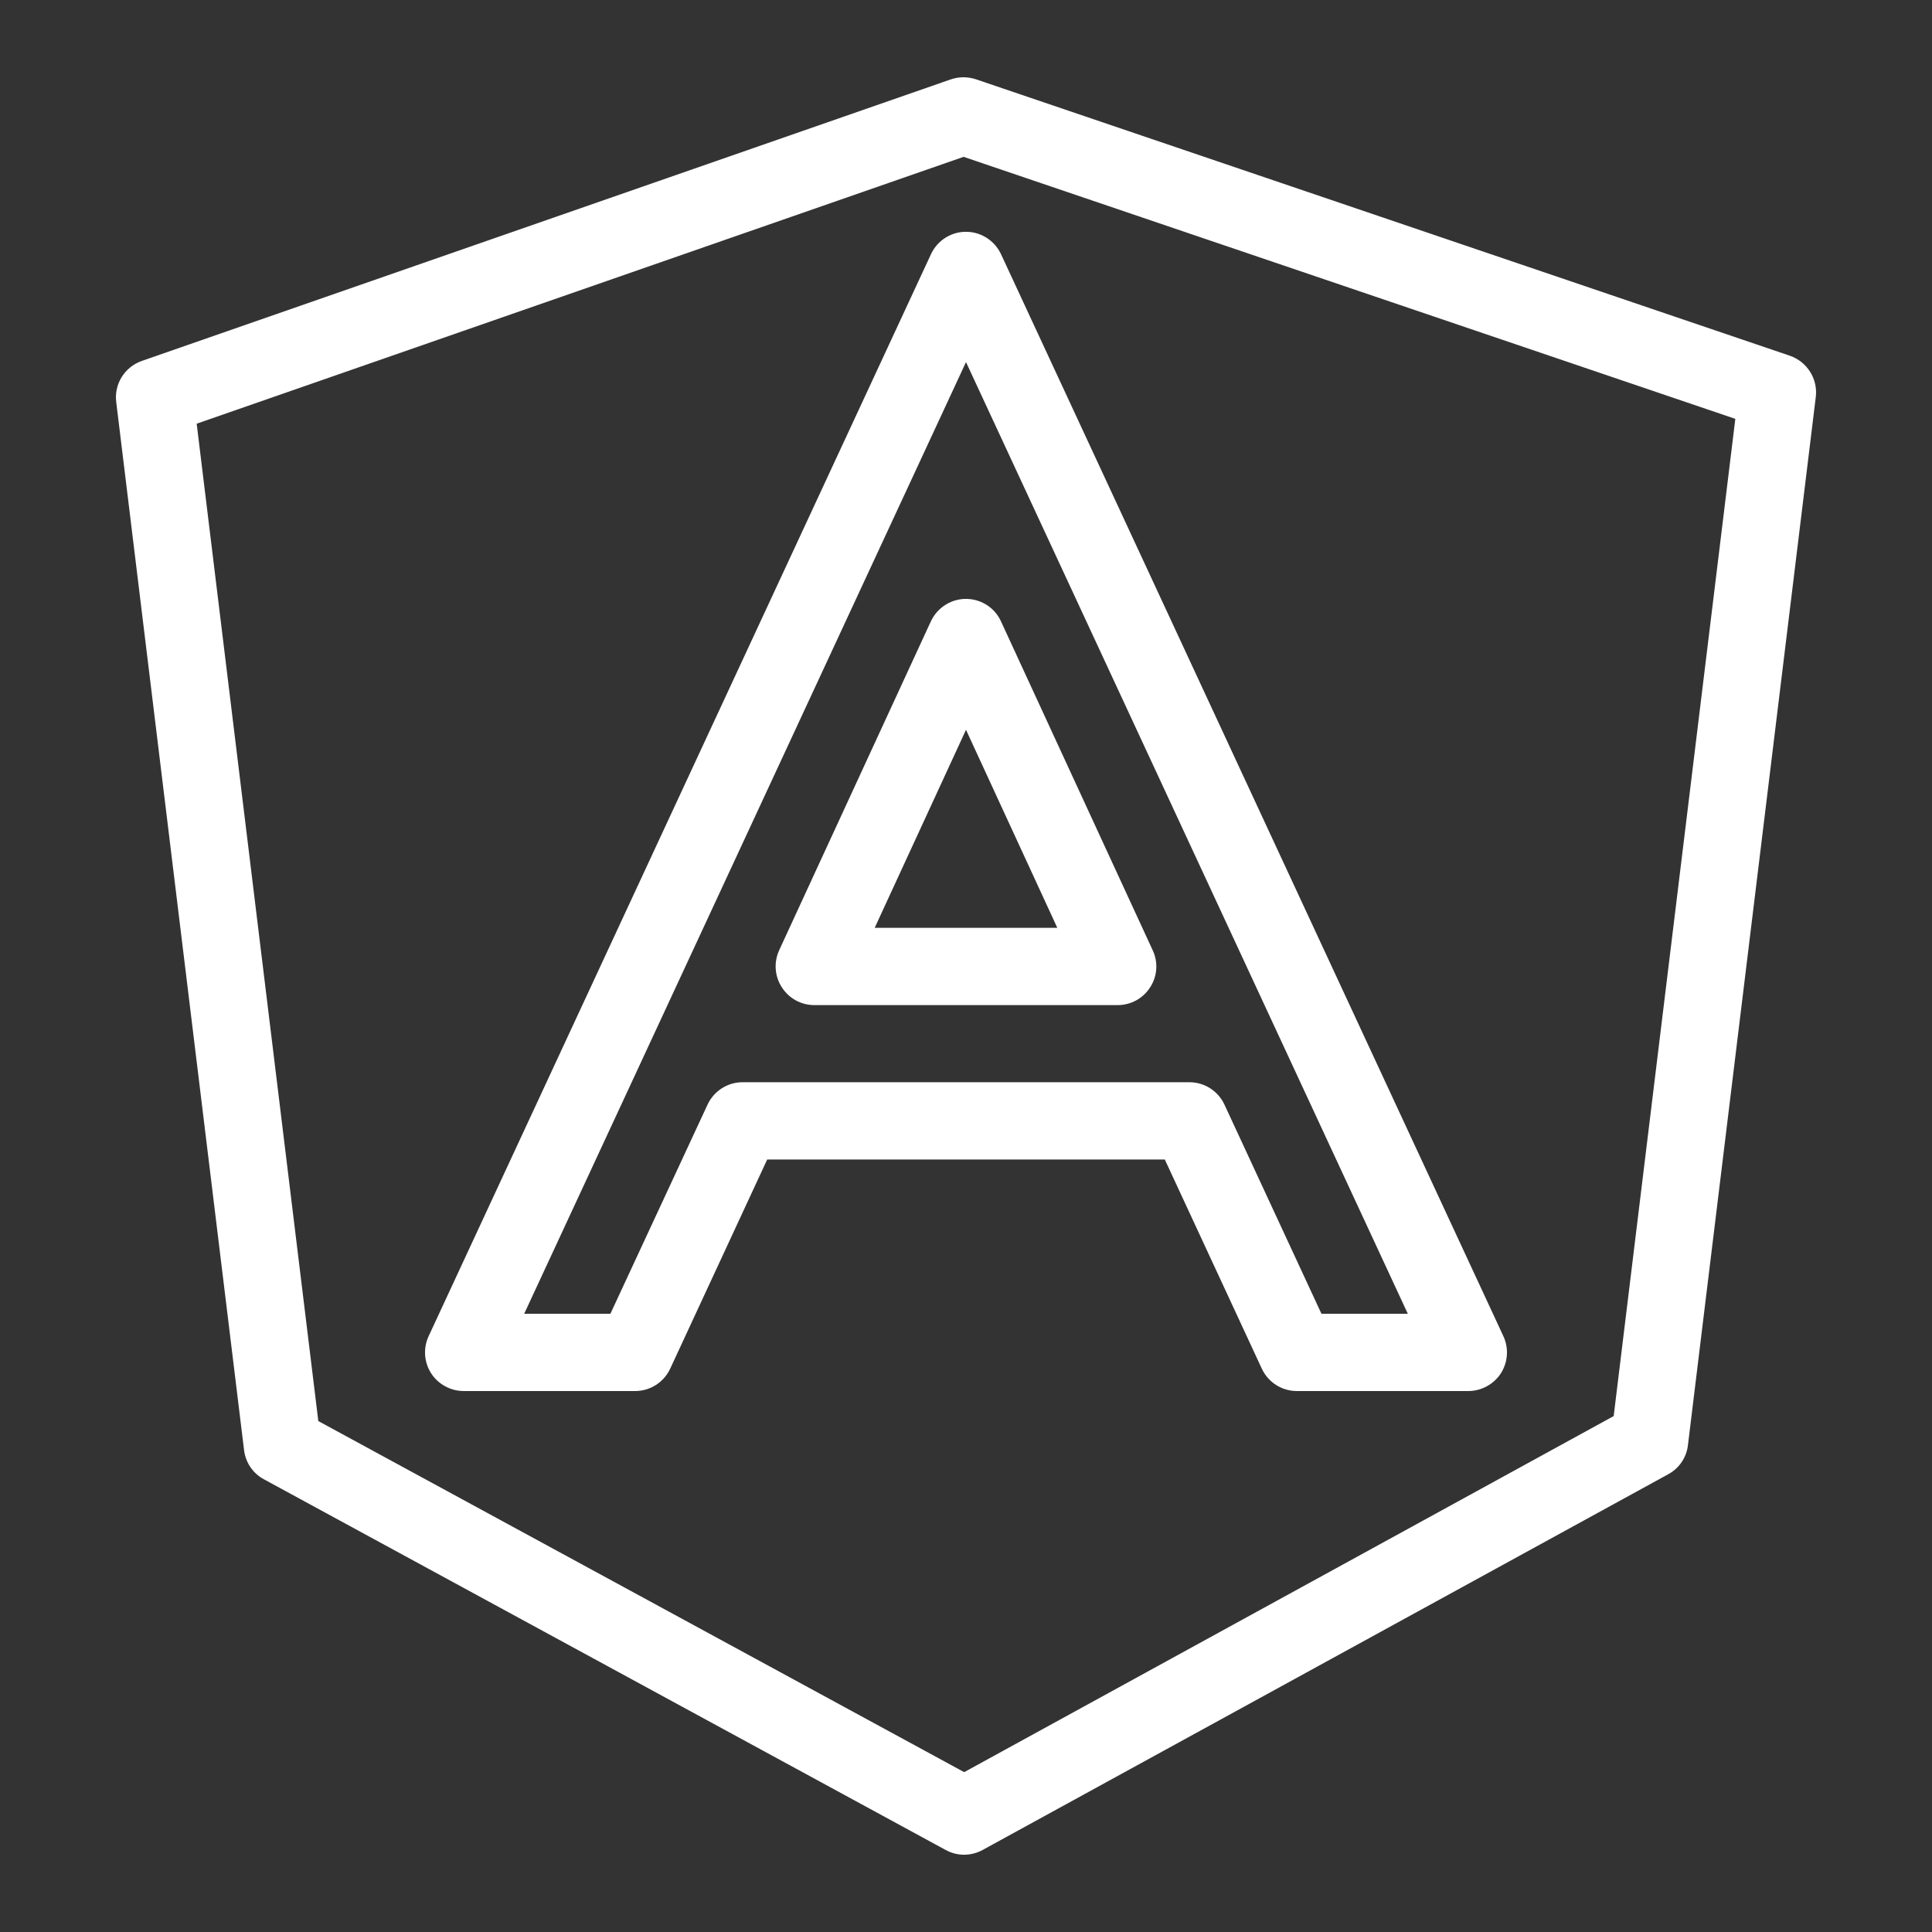
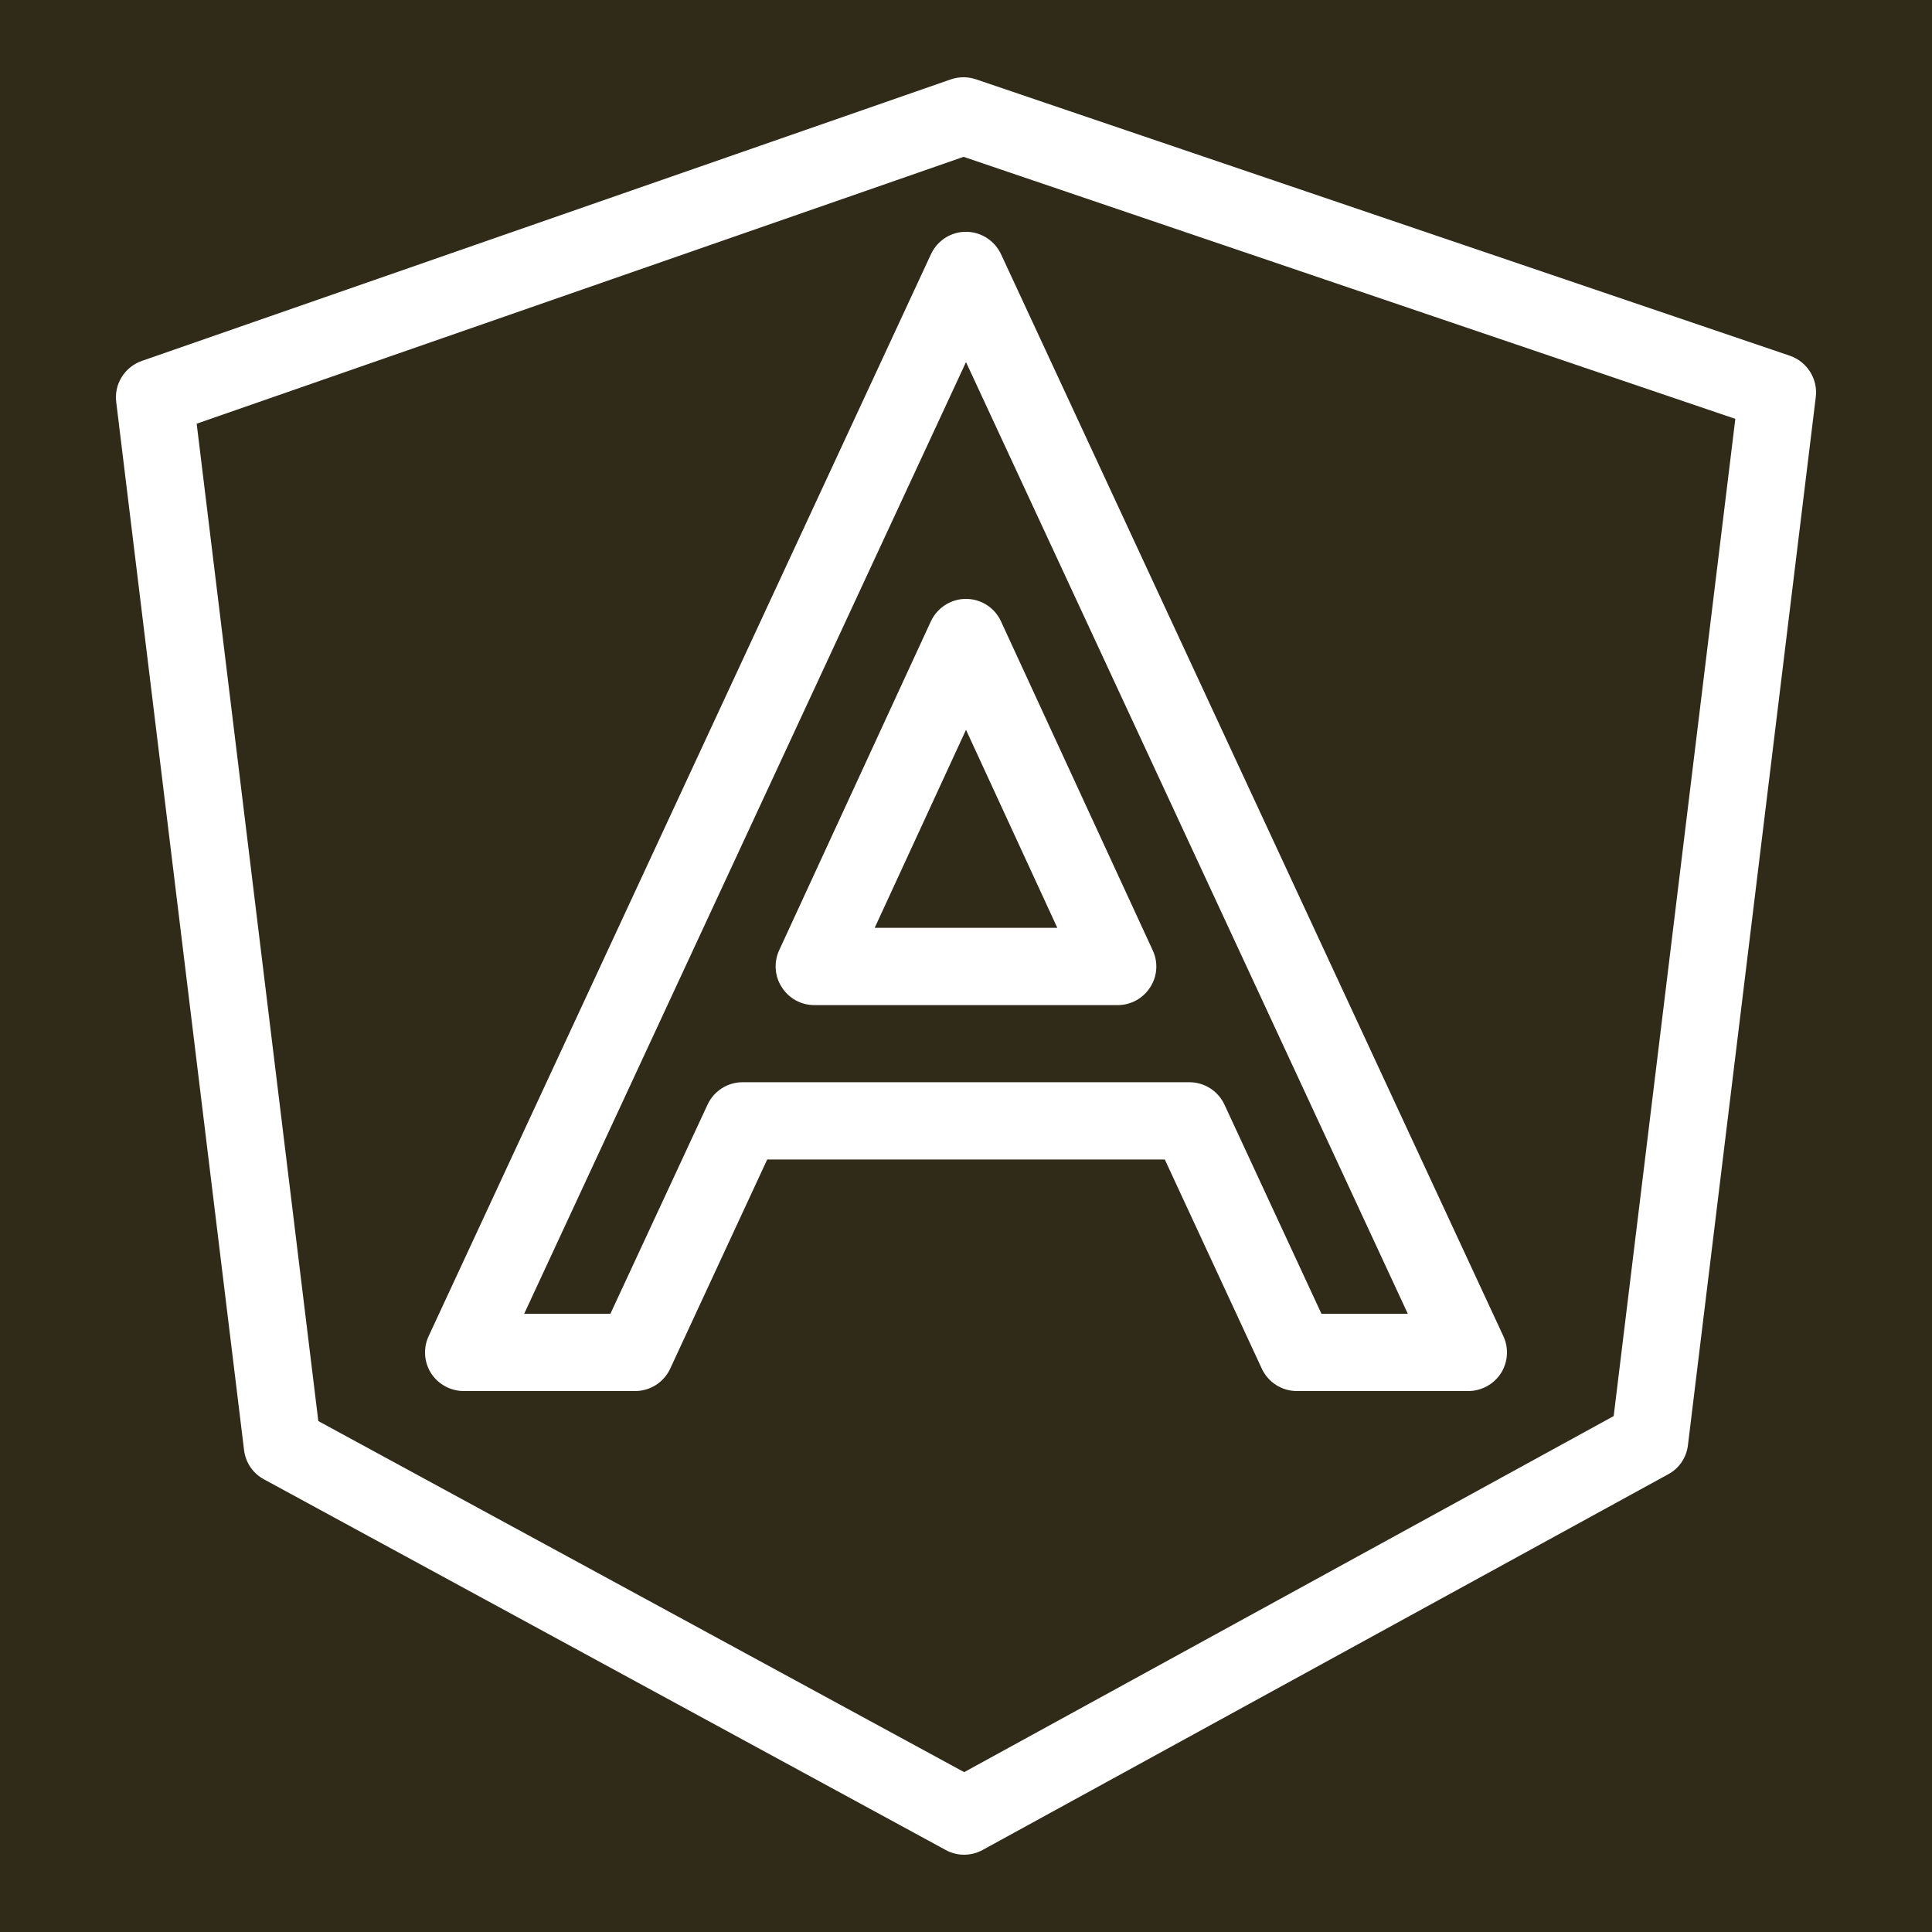
<svg xmlns="http://www.w3.org/2000/svg" viewBox="0 0 50 50" width="50px" height="50px">
  <g id="surface40912662">
-     <rect x="0" y="0" width="50" height="50" style="fill:rgb(20%,20%,20%);fill-opacity:1;stroke:none;" />
+     <rect x="0" y="0" width="50" height="50" style="fill:#302a18;fill-opacity:1;stroke:none;" />
    <path style=" stroke:none;fill-rule:nonzero;fill:rgb(100%,100%,100%);fill-opacity:1;" d="M 24.961 2 C 24.84 1.996 24.719 2.016 24.605 2.055 L 3.672 9.34 C 3.227 9.496 2.949 9.938 3.008 10.406 L 6.316 37.527 C 6.355 37.852 6.547 38.133 6.832 38.285 L 24.477 47.879 C 24.777 48.043 25.137 48.039 25.434 47.875 L 43.176 38.152 C 43.457 38 43.648 37.719 43.684 37.398 L 46.992 10.277 C 47.051 9.809 46.77 9.363 46.324 9.207 L 25.254 2.051 C 25.16 2.02 25.062 2.004 24.961 2 Z M 24.938 4.059 L 44.91 10.84 L 41.762 36.648 L 24.953 45.863 L 8.238 36.777 L 5.09 10.965 Z M 25.035 6 C 24.633 5.984 24.262 6.215 24.094 6.578 L 11.094 34.578 C 10.949 34.887 10.973 35.25 11.156 35.539 C 11.34 35.824 11.66 36 12 36 L 16.438 36 C 16.828 36 17.18 35.773 17.344 35.422 L 19.855 30.008 L 30.145 30.008 L 32.656 35.422 C 32.82 35.773 33.172 36 33.562 36 L 38 36 C 38.34 36 38.66 35.824 38.844 35.539 C 39.027 35.25 39.051 34.887 38.906 34.578 L 25.906 6.578 C 25.746 6.238 25.41 6.012 25.035 6 Z M 25 9.371 L 36.434 34 L 34.199 34 L 31.688 28.586 C 31.523 28.234 31.172 28.008 30.781 28.008 L 19.219 28.008 C 18.828 28.008 18.477 28.234 18.312 28.586 L 15.797 34 L 13.566 34 Z M 25.039 15.5 C 24.633 15.484 24.262 15.715 24.09 16.082 L 20.164 24.594 C 20.023 24.902 20.047 25.266 20.234 25.551 C 20.418 25.84 20.734 26.012 21.074 26.012 L 28.926 26.012 C 29.266 26.012 29.582 25.84 29.766 25.551 C 29.953 25.266 29.977 24.902 29.832 24.594 L 25.906 16.082 C 25.75 15.738 25.414 15.516 25.039 15.5 Z M 25 18.887 L 27.363 24.012 L 22.637 24.012 Z M 25 18.887 " />
  </g>
</svg>
